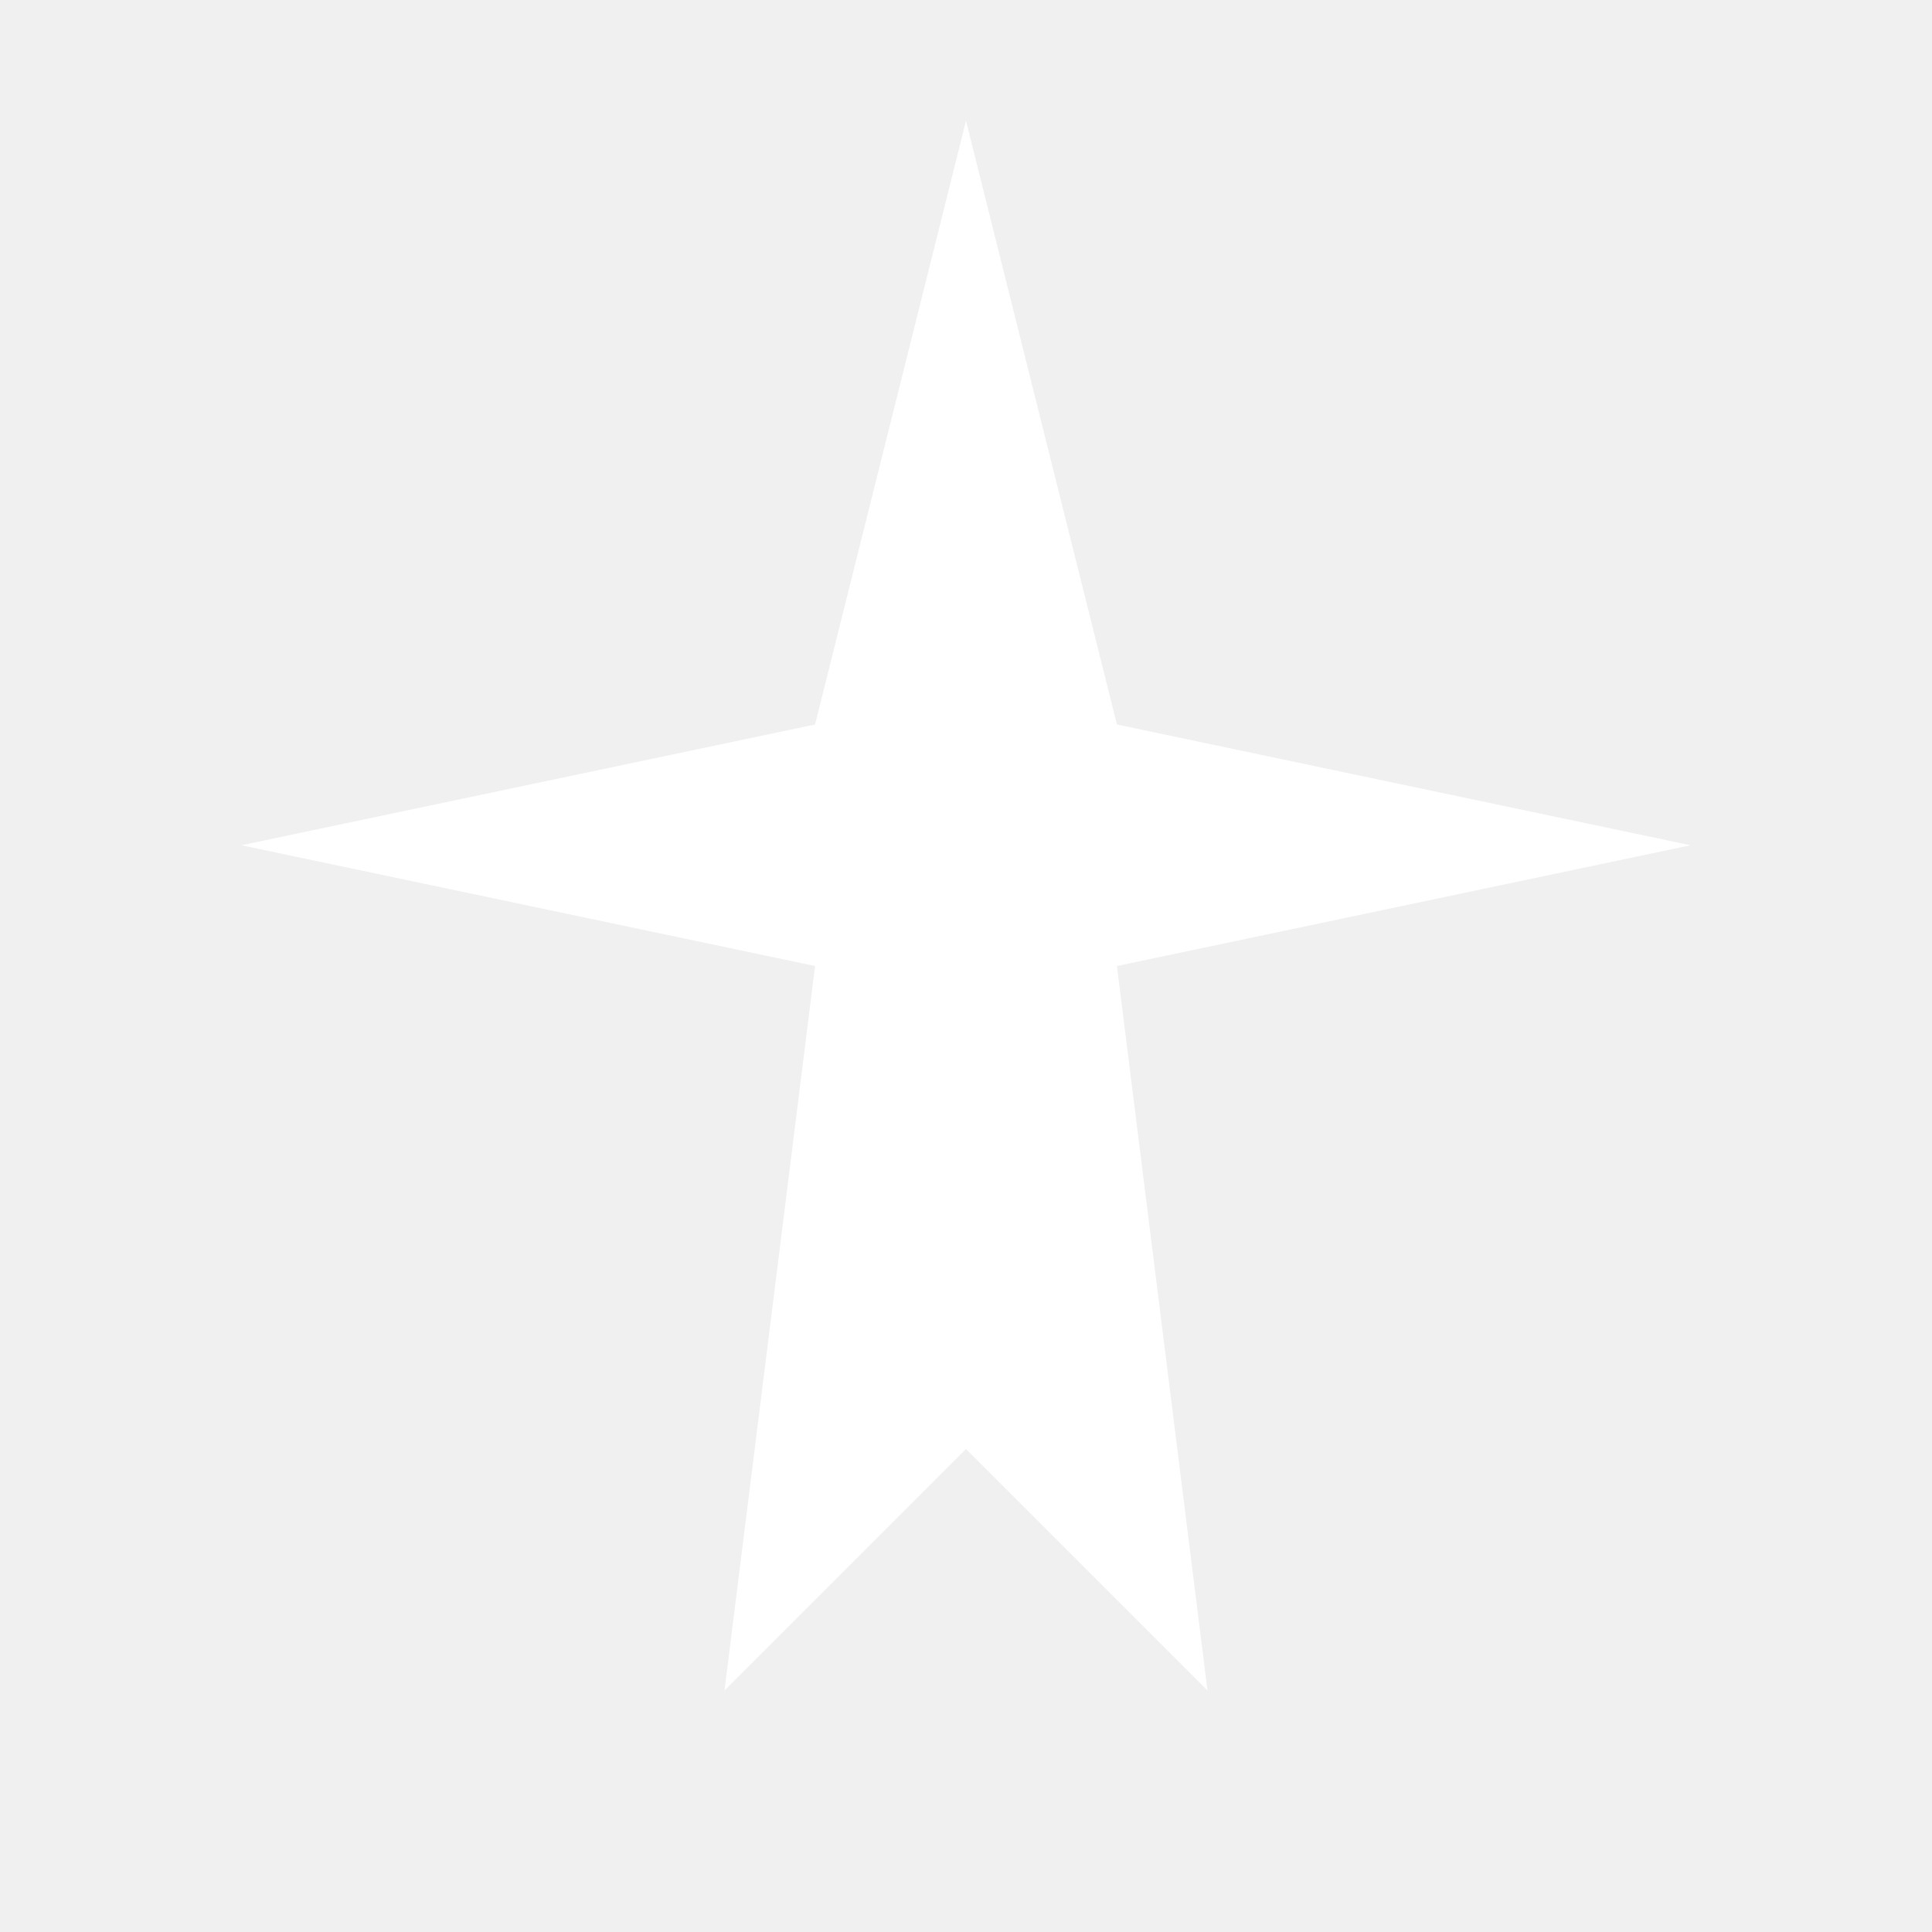
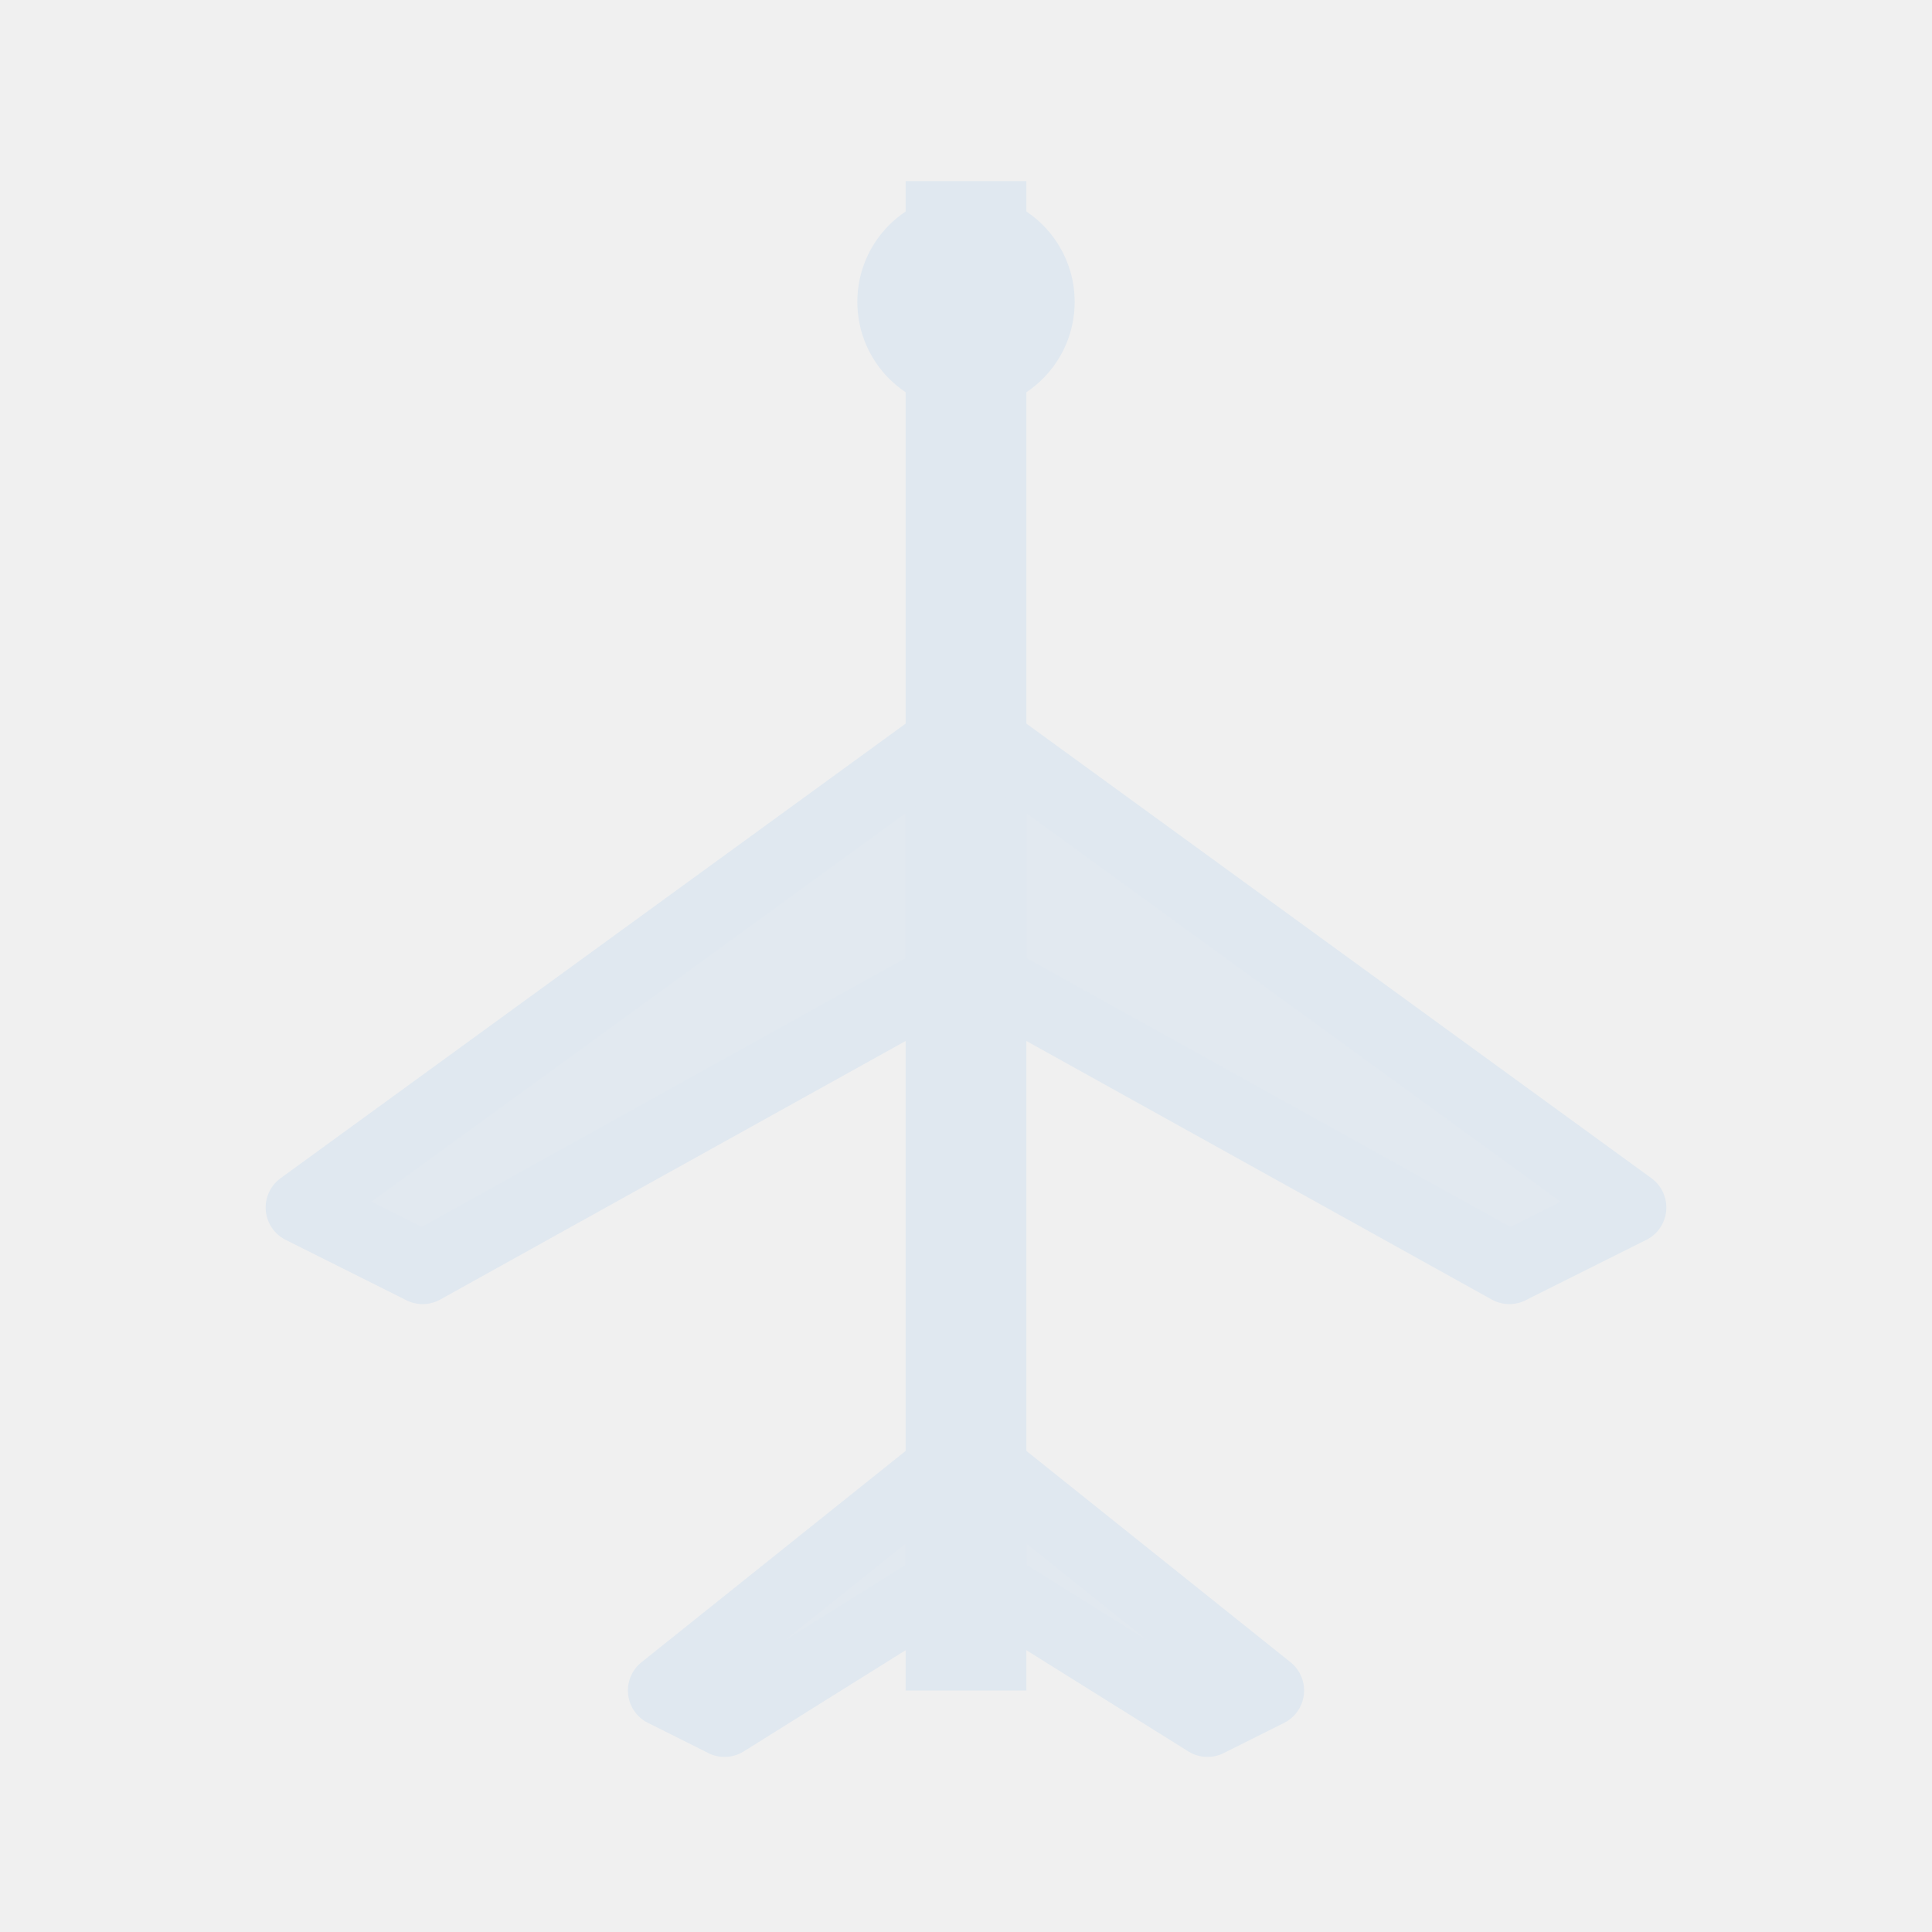
<svg xmlns="http://www.w3.org/2000/svg" width="32" height="32" viewBox="0 0 32 32">
-   <path d="M16 2 L18.5 12 L28 14 L18.5 16 L20 28 L16 24 L12 28 L13.5 16 L4 14 L13.5 12 Z" fill="white" stroke="none" />
+   <g fill="none" stroke="#e0e8f0" stroke-width="1.2" stroke-linejoin="round">
+     <path d="M16 3 L16 28" stroke-width="2" />
+     <path d="M16 12 L5 20 L7 21 L16 16 L25 21 L27 20 Z" fill="#e0e8f0" fill-opacity="0.9" />
+     <path d="M16 24 L11 28 L12 28.5 L16 26 L20 28.5 L21 28 Z" fill="#e0e8f0" fill-opacity="0.9" />
+     <circle cx="16" cy="5" r="1.2" fill="#e0e8f0" />
+   </g>
</svg>
